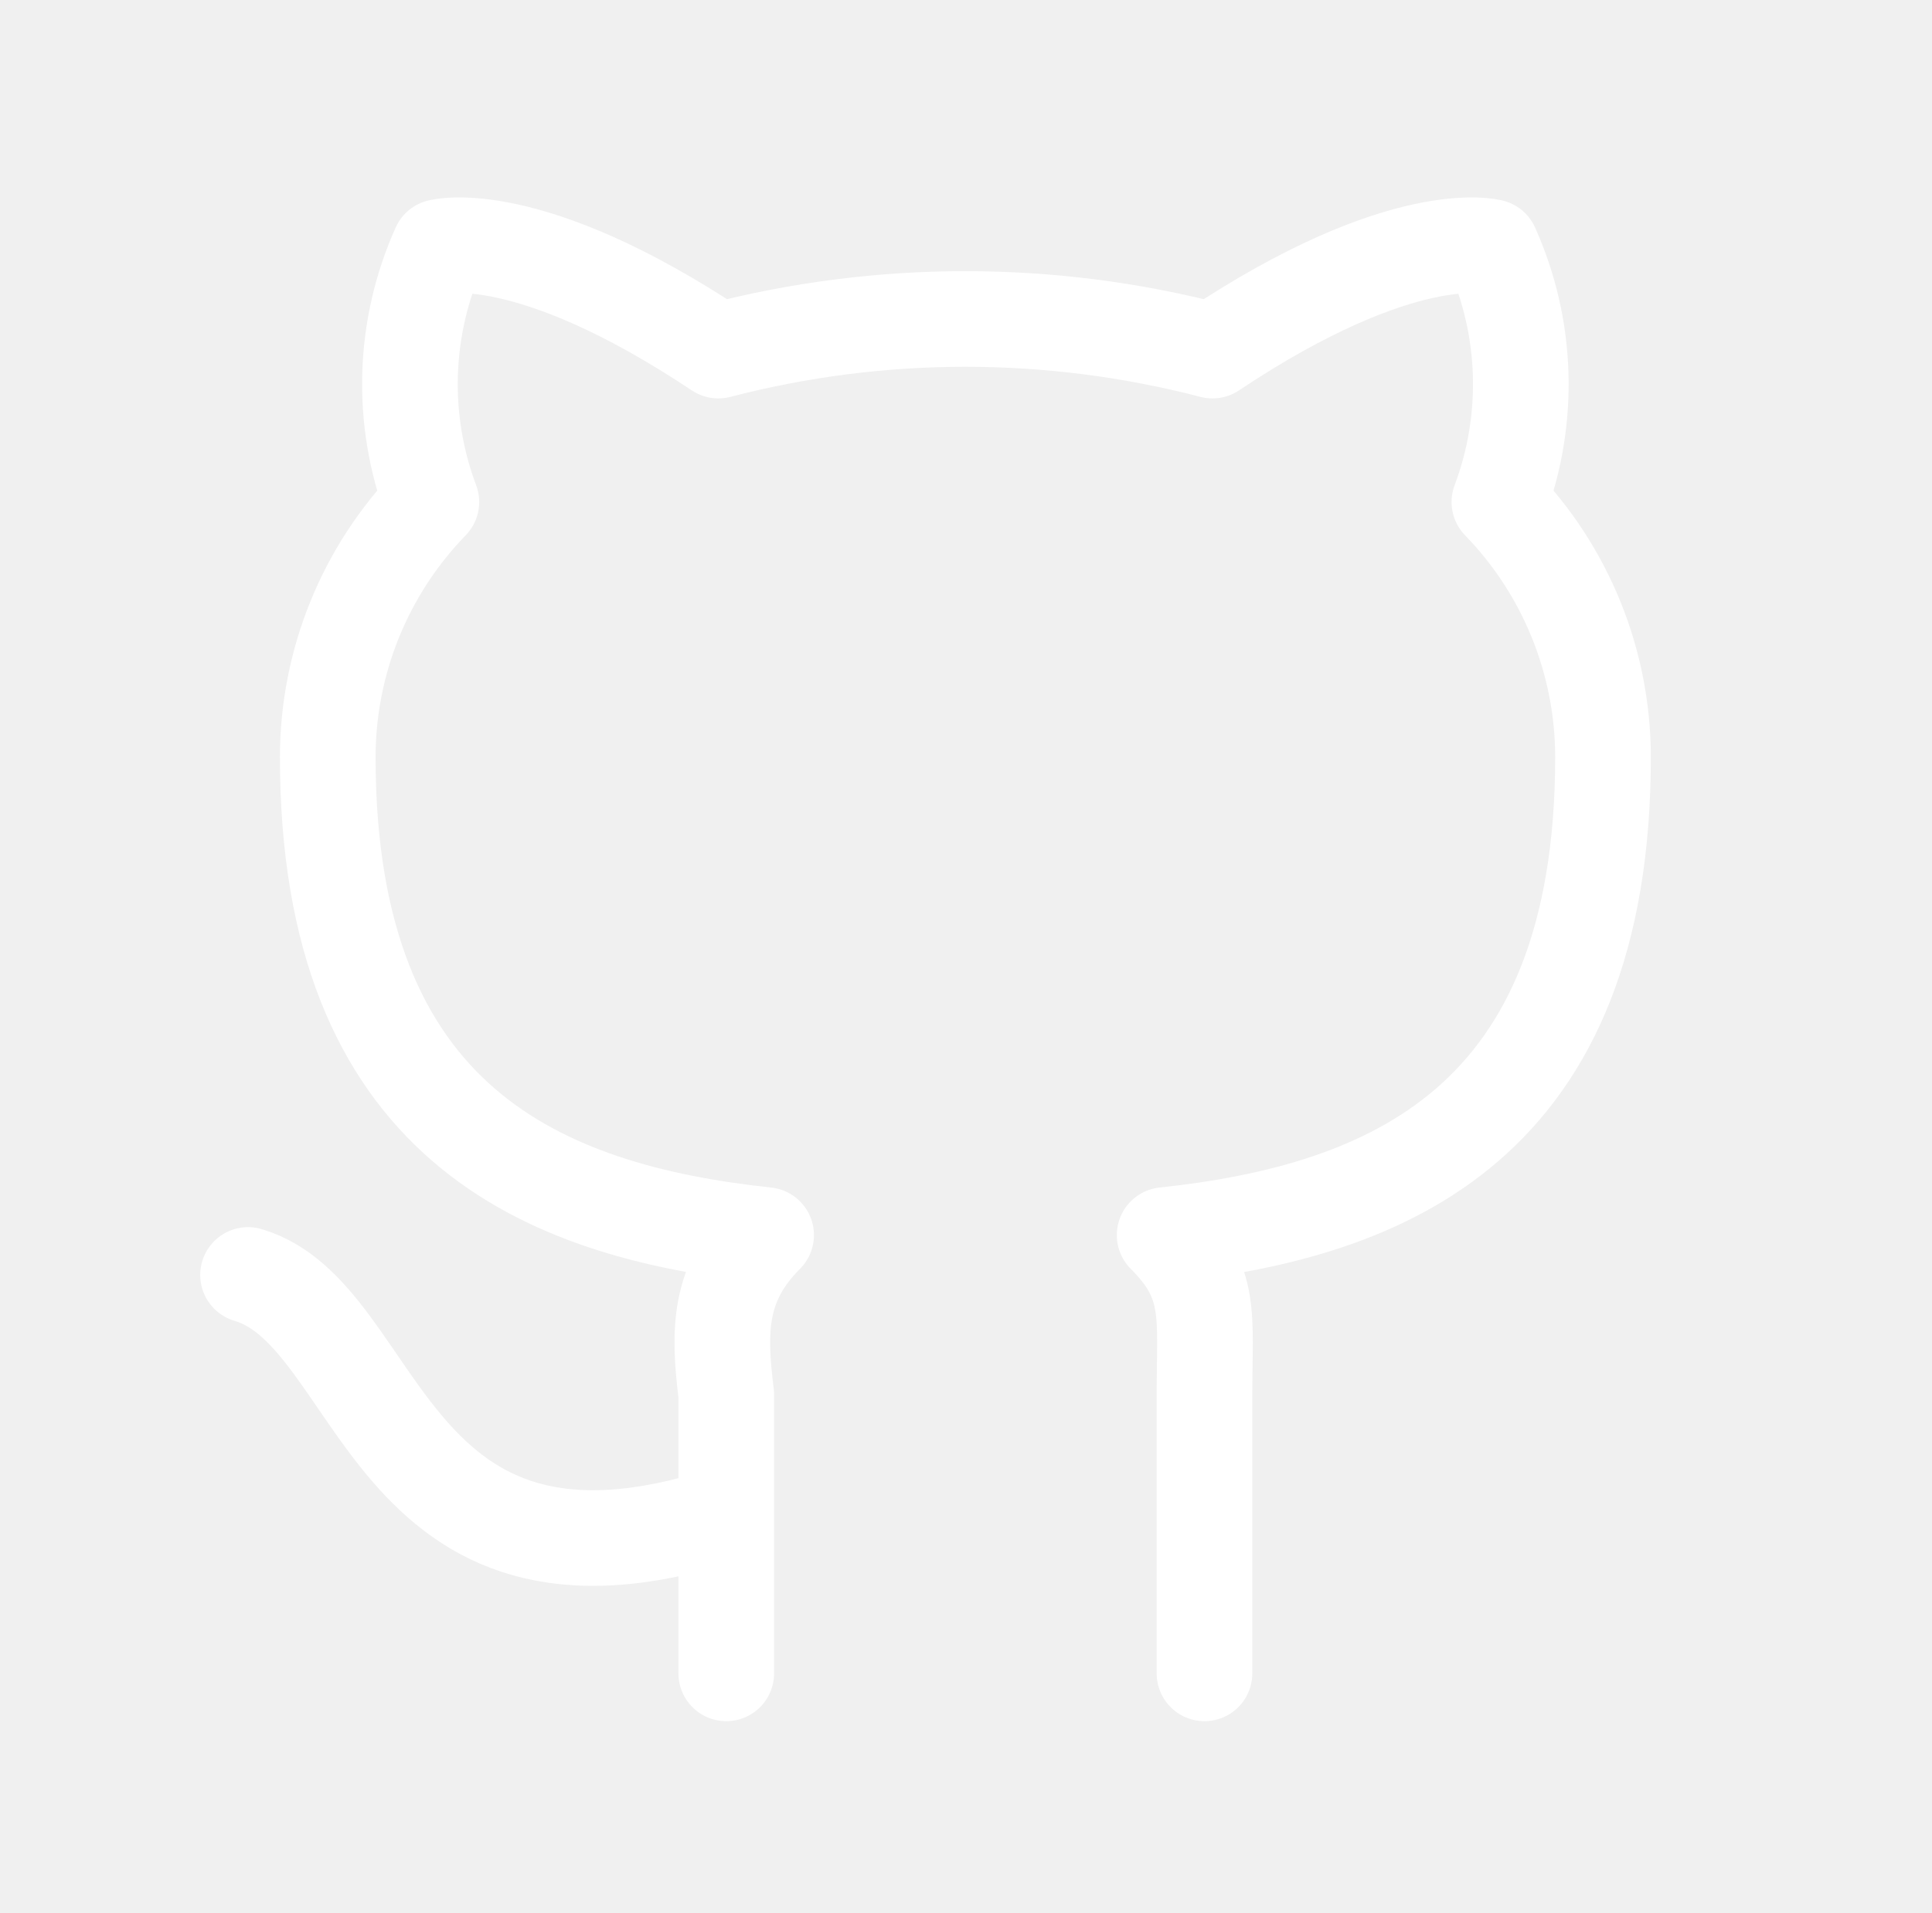
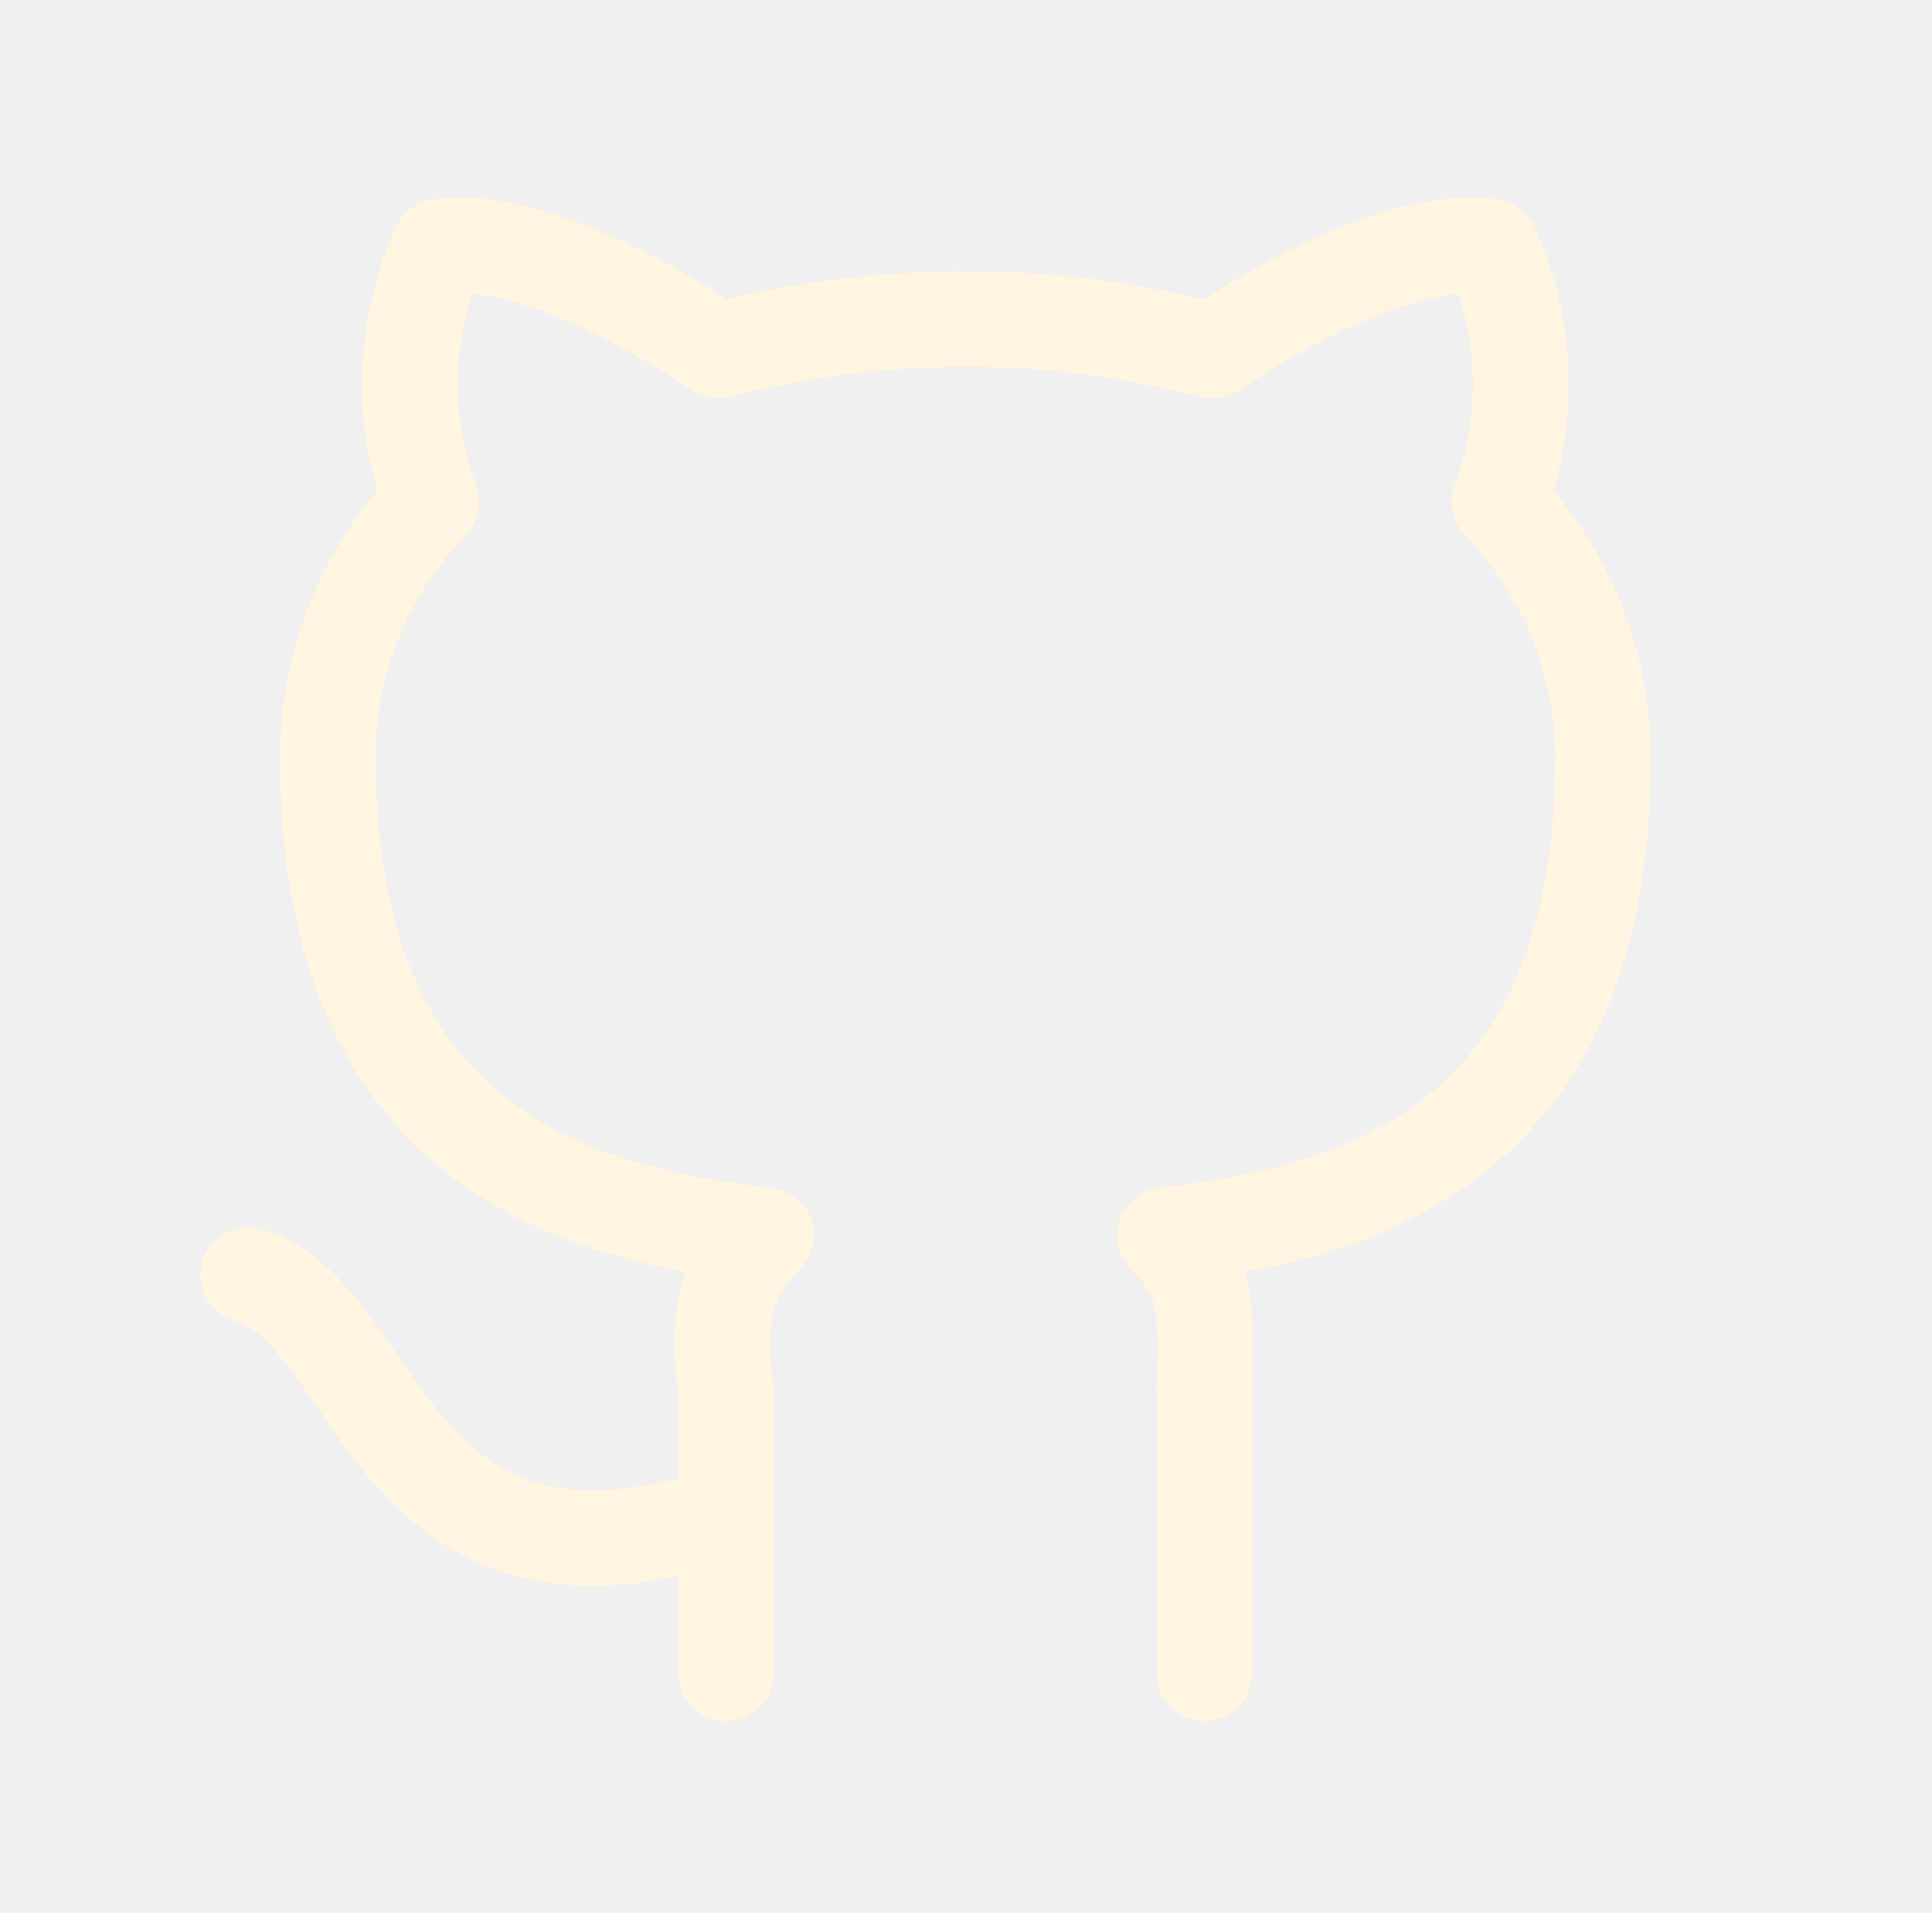
<svg xmlns="http://www.w3.org/2000/svg" width="101" height="100" viewBox="0 0 101 100" fill="none">
-   <path d="M37.967 79.167C20.051 85 20.051 68.75 12.967 66.667M62.967 87.5V72.917C62.967 68.75 63.384 67.083 60.884 64.583C72.551 63.333 83.801 58.75 83.801 39.583C83.796 34.604 81.853 29.822 78.384 26.25C80.011 21.925 79.861 17.132 77.967 12.917C77.967 12.917 73.384 11.667 63.384 18.333C54.914 16.128 46.02 16.128 37.551 18.333C27.551 11.667 22.967 12.917 22.967 12.917C21.073 17.132 20.924 21.925 22.551 26.25C19.082 29.822 17.139 34.604 17.134 39.583C17.134 58.75 28.384 63.333 40.051 64.583C37.551 67.083 37.551 69.583 37.967 72.917V87.5" stroke="white" stroke-width="5" stroke-linecap="round" stroke-linejoin="round" />
+   <path d="M37.967 79.167C20.051 85 20.051 68.75 12.967 66.667M62.967 87.5V72.917C62.967 68.75 63.384 67.083 60.884 64.583C72.551 63.333 83.801 58.75 83.801 39.583C83.796 34.604 81.853 29.822 78.384 26.25C80.011 21.925 79.861 17.132 77.967 12.917C77.967 12.917 73.384 11.667 63.384 18.333C54.914 16.128 46.02 16.128 37.551 18.333C27.551 11.667 22.967 12.917 22.967 12.917C21.073 17.132 20.924 21.925 22.551 26.25C19.082 29.822 17.139 34.604 17.134 39.583C17.134 58.75 28.384 63.333 40.051 64.583C37.551 67.083 37.551 69.583 37.967 72.917V87.5" stroke="#fff5e0" stroke-width="5" stroke-linecap="round" stroke-linejoin="round" />
</svg>
